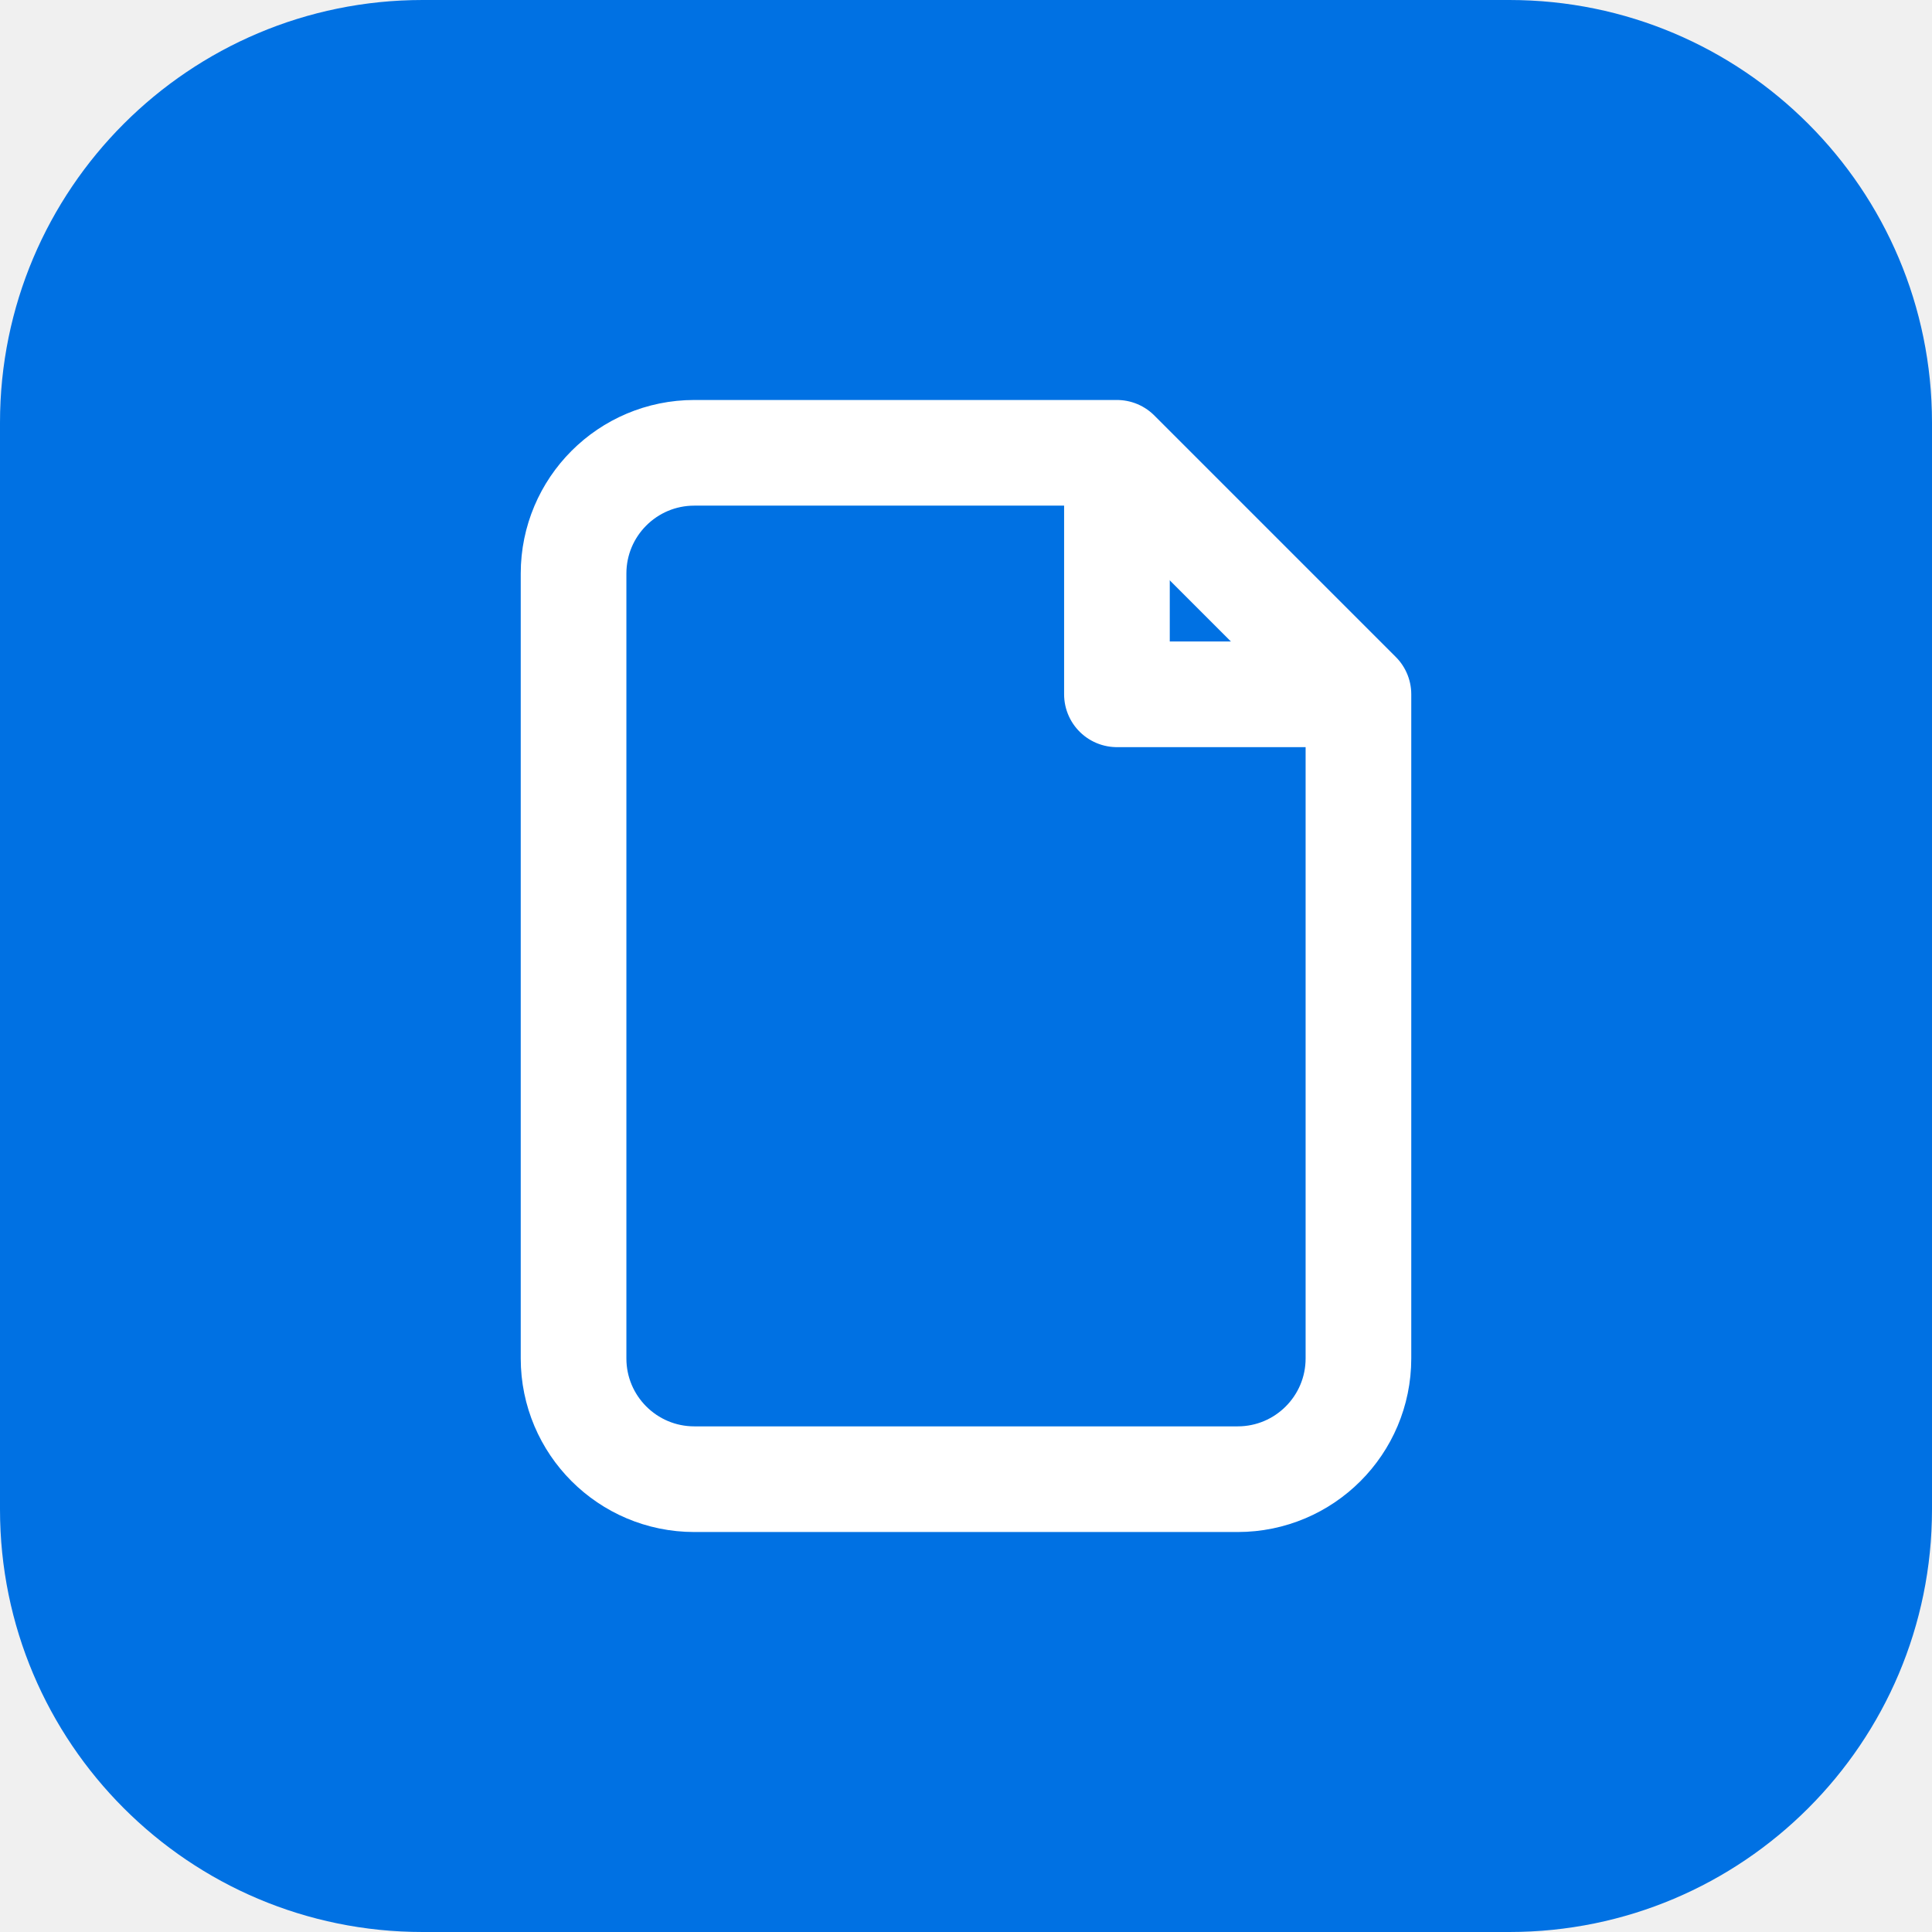
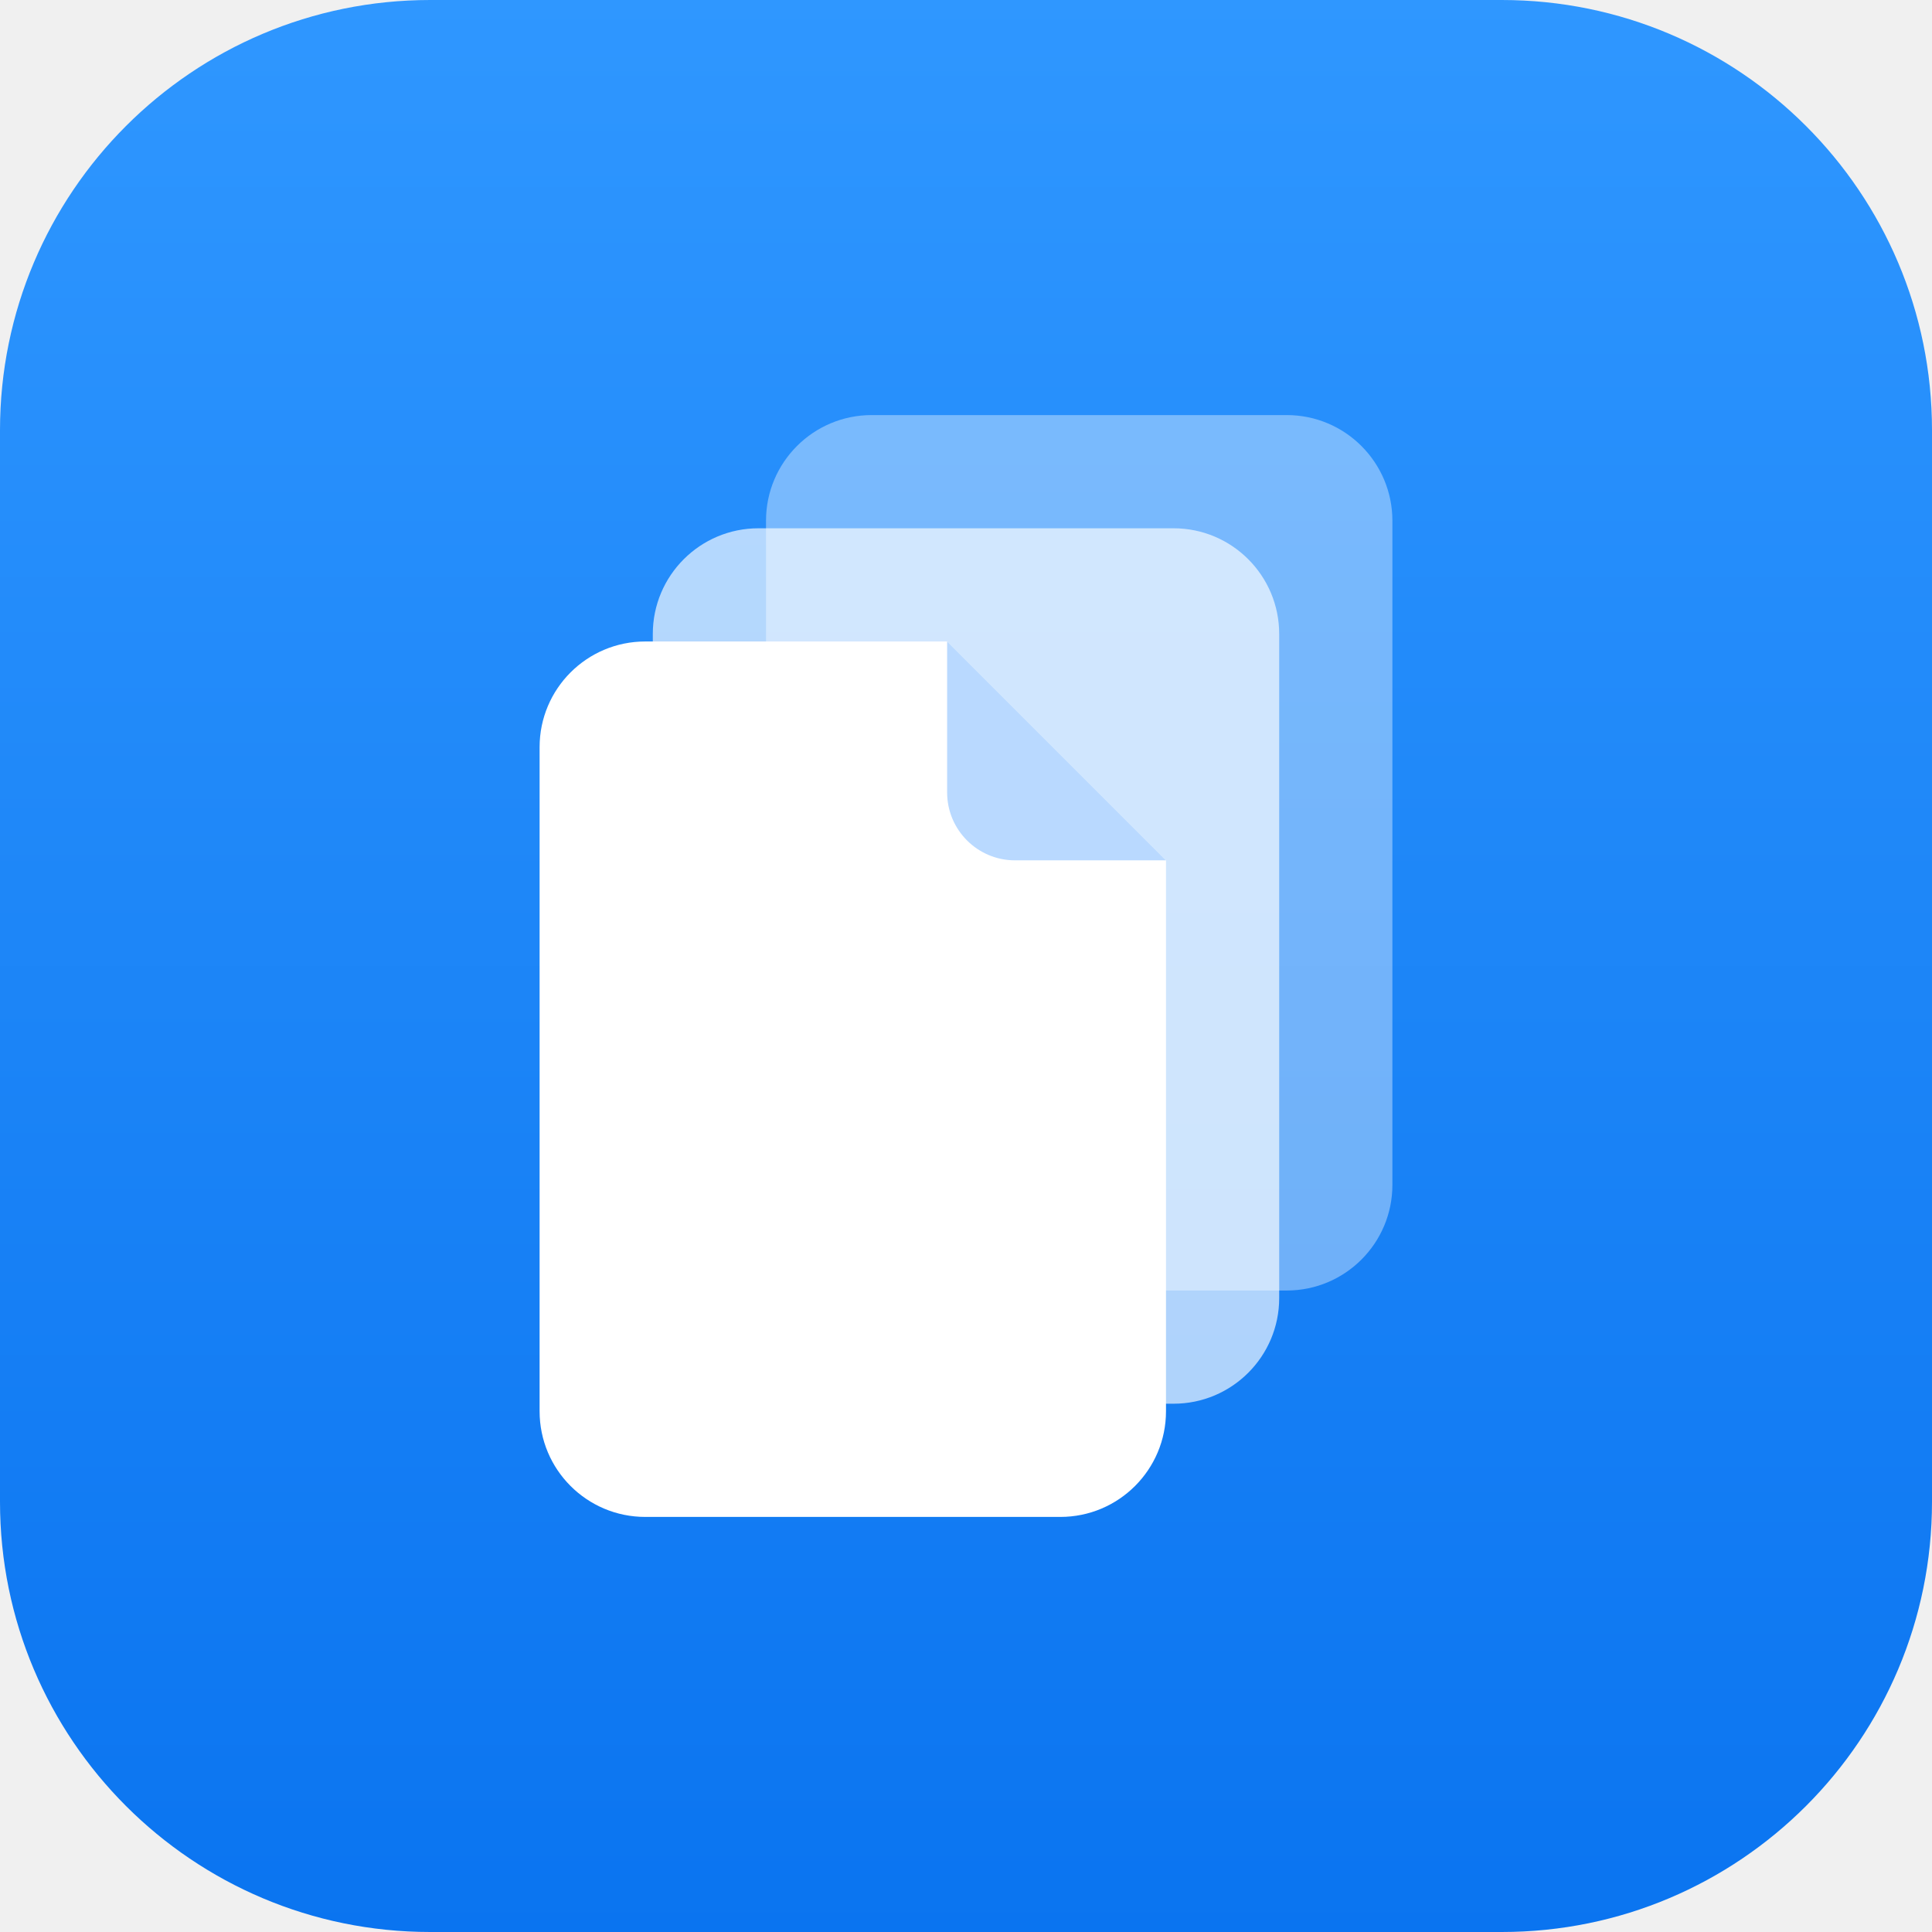
<svg xmlns="http://www.w3.org/2000/svg" viewBox="0 0 512 512">
-   <rect width="512" height="512" rx="112" fill="#0071E3" />
-   <path d="M296 120H184a32 32 0 0 0-32 32v208a32 32 0 0 0 32 32h144a32 32 0 0 0 32-32V184z" fill="none" stroke="#fff" stroke-width="28" stroke-linejoin="round" />
-   <path d="M296 120v64h64" fill="none" stroke="#fff" stroke-width="28" stroke-linejoin="round" />
+   <defs>
+     <linearGradient id="g" x1="0" y1="0" x2="0" y2="1">
+       <stop offset="0" stop-color="#2F97FF" />
+       <stop offset="1" stop-color="#0A74F0" />
+     </linearGradient>
+   </defs>
+   <rect width="512" height="512" rx="114" fill="url(#g)" />
+   <rect x="203.0" y="110.0" width="166" height="232" rx="28" fill="#fff" fill-opacity=".38" />
+   <rect x="173.0" y="140.0" width="166" height="232" rx="28" fill="#fff" fill-opacity=".66" />
+   <path d="M171.0 170.0H251.0L309.0 228.0V374.0a28 28 0 0 1-28 28H171.0a28 28 0 0 1-28-28V198.0a28 28 0 0 1 28-28Z" fill="#fff" />
+   <path d="M251.0 170.0V210.0a18 18 0 0 0 18 18H309.0Z" fill="#B9D9FF" />
</svg>
